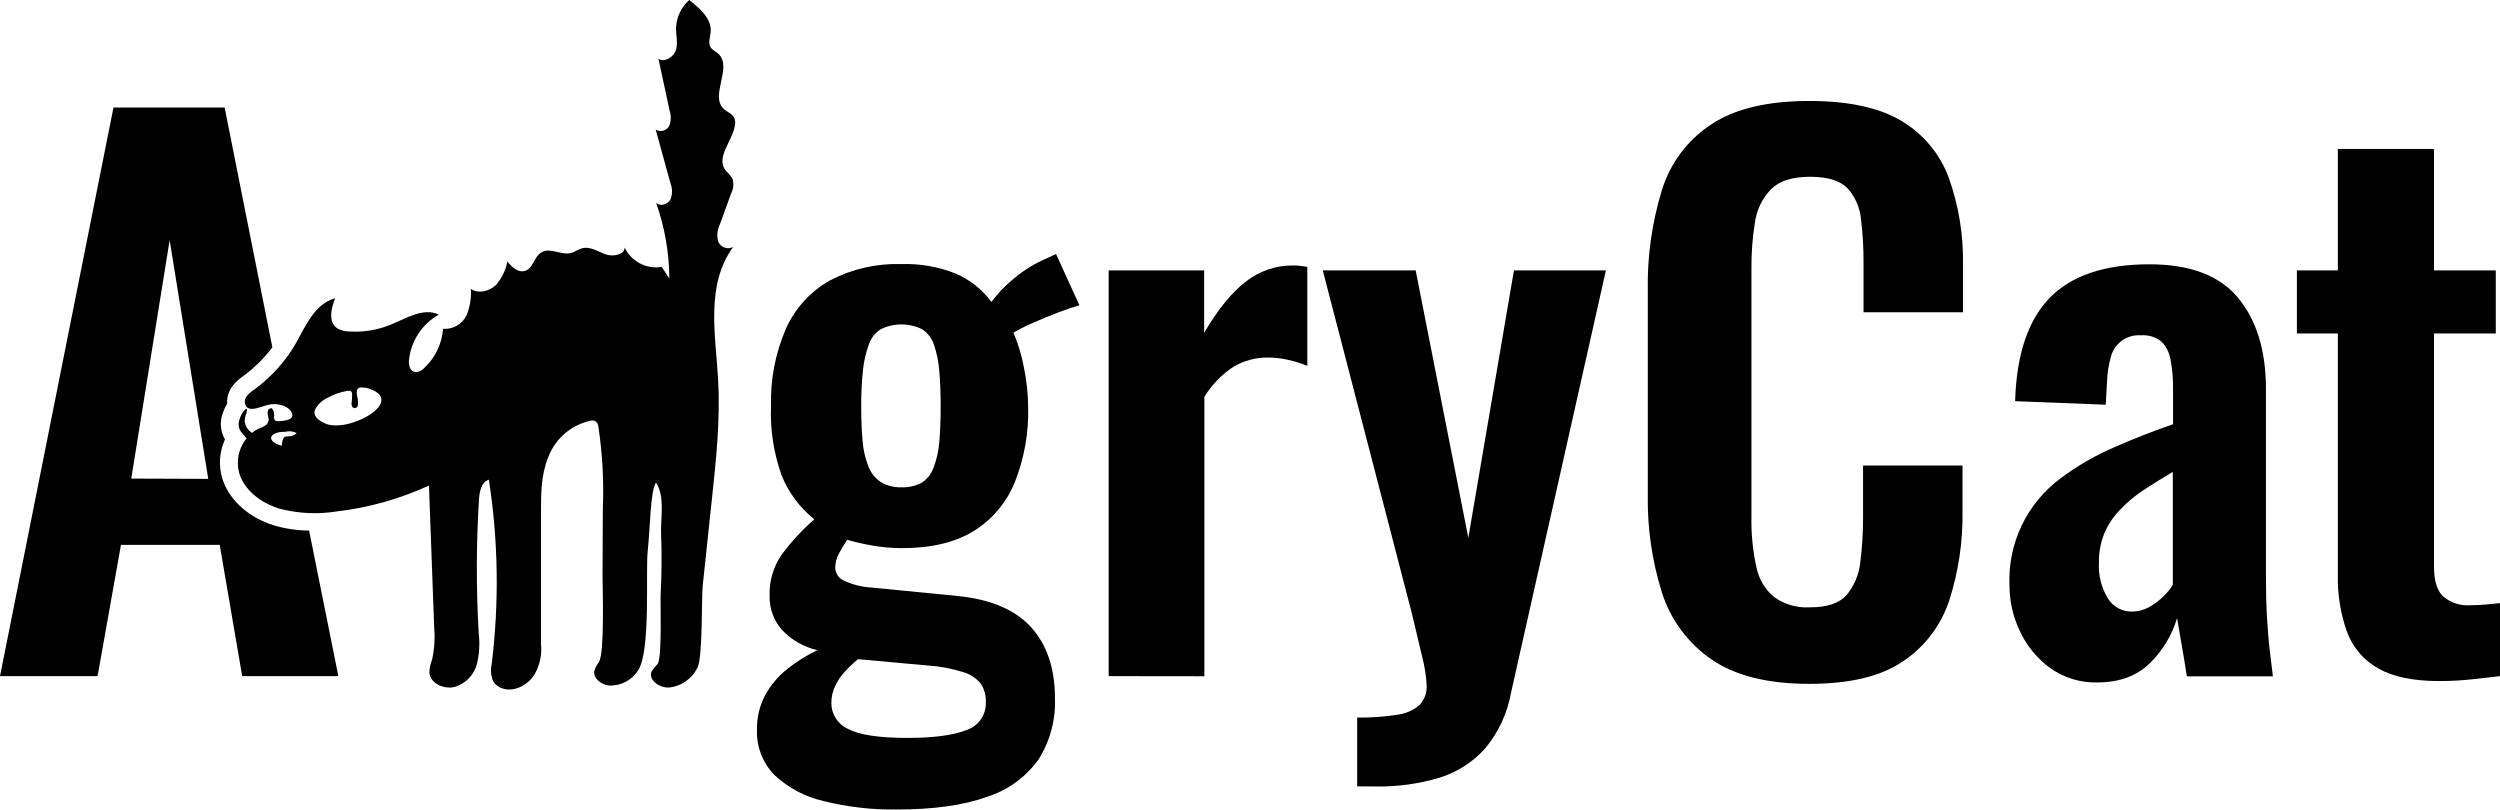
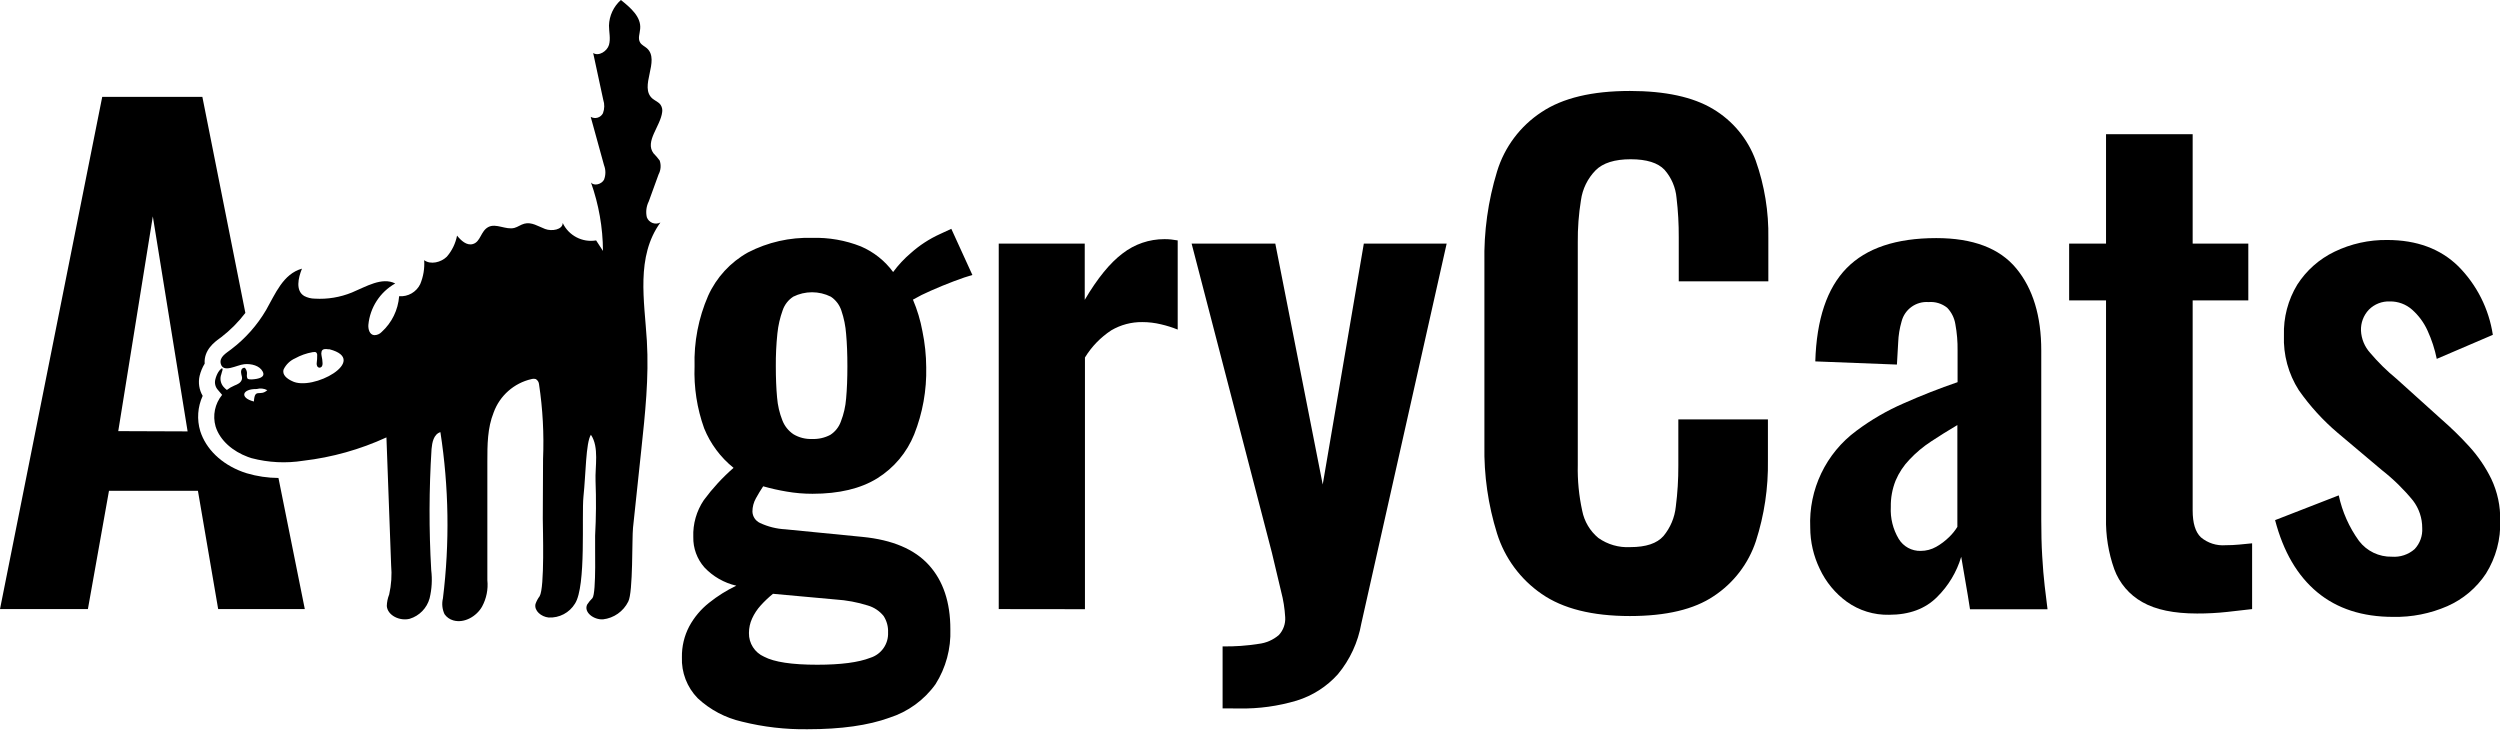
- <svg xmlns="http://www.w3.org/2000/svg" viewBox="0 0 427.36 138.38">
+ <svg xmlns="http://www.w3.org/2000/svg" viewBox="0 0 474.4 138.38">
+   <path d="M454.12,117.06q-8.76,0-14.4-4.68t-8-13.68L443.8,94a22.92,22.92,0,0,0,3.84,8.64,7.62,7.62,0,0,0,6.24,3,5.87,5.87,0,0,0,4.32-1.44,5.35,5.35,0,0,0,1.44-4A8.54,8.54,0,0,0,457.9,95,37.33,37.33,0,0,0,452,89.22l-8.4-7.08a42.74,42.74,0,0,1-7.38-8.1,18,18,0,0,1-2.82-10.38A17.5,17.5,0,0,1,435.94,54,17.32,17.32,0,0,1,443,47.76a22.34,22.34,0,0,1,10-2.22q8.4,0,13.5,5a23.41,23.41,0,0,1,6.54,13L462.4,68.1a24.58,24.58,0,0,0-1.74-5.34,11.78,11.78,0,0,0-2.94-4,6.21,6.21,0,0,0-4.2-1.56,5.32,5.32,0,0,0-4,1.56,5.48,5.48,0,0,0-1.5,4,6.77,6.77,0,0,0,1.74,4.2,38.7,38.7,0,0,0,5,4.92l8.52,7.68a64.14,64.14,0,0,1,5.28,5.16,26.33,26.33,0,0,1,4.2,6.18,17.61,17.61,0,0,1,1.68,7.86,17.87,17.87,0,0,1-2.7,10.08,17,17,0,0,1-7.32,6.18A24.51,24.51,0,0,1,454.12,117.06Z" />
  <path d="M153.28,138.38a48.65,48.65,0,0,1-12.48-1.44,18.27,18.27,0,0,1-8.4-4.44,10.55,10.55,0,0,1-3-7.8,12.14,12.14,0,0,1,1.38-5.82,14.47,14.47,0,0,1,3.78-4.5,26.62,26.62,0,0,1,5.16-3.24,12,12,0,0,1-6.06-3.48,8.45,8.45,0,0,1-2.1-5.76,11.73,11.73,0,0,1,2-7,38.22,38.22,0,0,1,5.64-6.12,18.6,18.6,0,0,1-5.58-7.5A31.4,31.4,0,0,1,131.8,69.5a31.18,31.18,0,0,1,2.58-13.38,17.8,17.8,0,0,1,7.56-8.22,24.81,24.81,0,0,1,12.18-2.76,23.17,23.17,0,0,1,9.24,1.62,14.88,14.88,0,0,1,6.12,4.86,21.16,21.16,0,0,1,3.36-3.6,21.91,21.91,0,0,1,5.52-3.6l2.16-1,4,8.76q-1.32.36-3.54,1.2t-4.38,1.8a32.35,32.35,0,0,0-3.36,1.68,28.34,28.34,0,0,1,1.8,6,34.92,34.92,0,0,1,.72,6.84,32.54,32.54,0,0,1-2.28,12.72,17.57,17.57,0,0,1-7,8.34q-4.74,2.94-12.3,2.94a28.49,28.49,0,0,1-4.92-.42,40.51,40.51,0,0,1-4.44-1q-.72,1.08-1.38,2.28a5.16,5.16,0,0,0-.66,2.52,2.47,2.47,0,0,0,1.44,2.16,12.86,12.86,0,0,0,4.8,1.2l14.64,1.44q8.52.84,12.6,5.34t4.08,12.18a18.32,18.32,0,0,1-2.82,10.44,17.19,17.19,0,0,1-8.76,6.36Q162.76,138.38,153.28,138.38Zm1.8-12.24q6.72,0,10.08-1.32a4.8,4.8,0,0,0,3.36-4.8,5.33,5.33,0,0,0-.84-3.12,6,6,0,0,0-3-2,25.71,25.71,0,0,0-6.12-1.14l-11.88-1.08a20.82,20.82,0,0,0-2.34,2.22,9.7,9.7,0,0,0-1.62,2.46,6.6,6.6,0,0,0-.6,2.76,4.81,4.81,0,0,0,2.88,4.5Q147.88,126.14,155.08,126.14Zm-1-42.84a6.8,6.8,0,0,0,3.48-.78,5,5,0,0,0,2-2.52,15.17,15.17,0,0,0,1-4.38q.24-2.64.24-6.12t-.24-6.12a17.69,17.69,0,0,0-.9-4.44,5.06,5.06,0,0,0-2-2.64,8,8,0,0,0-7.14,0,5,5,0,0,0-2,2.58,18.39,18.39,0,0,0-1,4.38,56.16,56.16,0,0,0-.3,6.24q0,3.36.24,5.94a15,15,0,0,0,1,4.32,5.6,5.6,0,0,0,2.1,2.64A6.37,6.37,0,0,0,154.12,83.3Z" />
  <path d="M189.52,115.58V46.22h16.32V56.9q3.6-6.12,7.2-8.82a12.9,12.9,0,0,1,7.92-2.7,11.57,11.57,0,0,1,1.26.06q.54.06,1.26.18V62.54a21.21,21.21,0,0,0-3.18-1,15,15,0,0,0-3.54-.42,11.34,11.34,0,0,0-5.88,1.56,16.36,16.36,0,0,0-5,5.16v47.76Z" />
  <path d="M232,134.42V122.66a39.56,39.56,0,0,0,6.84-.48,7.15,7.15,0,0,0,3.84-1.68,4.54,4.54,0,0,0,1.2-3.36,24.54,24.54,0,0,0-.78-4.92q-.78-3.36-1.74-7.32L226.12,46.22H242l9,45.72,7.8-45.72h15.72l-16.2,72.12a20.62,20.62,0,0,1-4.44,9.6,17.38,17.38,0,0,1-7.8,5,35.85,35.85,0,0,1-10.92,1.5Z" />
  <path d="M309.28,116.9q-10.69,0-16.74-4.2a21.85,21.85,0,0,1-8.46-11.46,53,53,0,0,1-2.4-16.74V49.82a55.34,55.34,0,0,1,2.4-17.28,20.67,20.67,0,0,1,8.46-11.28q6-4,16.74-4,10.08,0,15.78,3.42a18.9,18.9,0,0,1,8.1,9.78,41.91,41.91,0,0,1,2.4,14.76v8.16h-17V45a60.3,60.3,0,0,0-.42-7.44,9.3,9.3,0,0,0-2.28-5.34c-1.25-1.32-3.38-2-6.42-2s-5.27.7-6.66,2.1A10.06,10.06,0,0,0,300,38a47,47,0,0,0-.6,8V88.22a36.84,36.84,0,0,0,.84,8.7,8.92,8.92,0,0,0,3.06,5.16,9.56,9.56,0,0,0,6.06,1.74c3,0,5.06-.7,6.3-2.1A10.4,10.4,0,0,0,318,96.14a59.12,59.12,0,0,0,.48-7.8V79.58h17v7.8a47.44,47.44,0,0,1-2.28,15.3,20,20,0,0,1-8,10.44Q319.6,116.9,309.28,116.9Z" />
  <path d="M358.47,116.66a13.24,13.24,0,0,1-8-2.46,16.18,16.18,0,0,1-5.15-6.24,18.09,18.09,0,0,1-1.81-7.86,21.61,21.61,0,0,1,8.77-18.36,44.61,44.61,0,0,1,9-5.22q5-2.22,10.19-4v-6a25.52,25.52,0,0,0-.42-5,5.83,5.83,0,0,0-1.55-3.12,5,5,0,0,0-3.54-1.08,4.9,4.9,0,0,0-5.11,3.66,16.56,16.56,0,0,0-.65,4l-.24,4.2-15.49-.6q.36-12,5.95-17.7t17-5.7q10.44,0,15.19,5.76t4.74,15.6v32c0,2.56.05,4.88.18,7s.27,4,.47,5.64.38,3.16.54,4.44H373.83q-.36-2.4-.9-5.46c-.35-2-.62-3.54-.77-4.5a17.89,17.89,0,0,1-4.57,7.62Q364.23,116.66,358.47,116.66Zm6-12.12a6,6,0,0,0,2.95-.78,11.62,11.62,0,0,0,2.46-1.86,9.91,9.91,0,0,0,1.55-1.92V80.66q-2.64,1.56-5,3.12a22.39,22.39,0,0,0-4.08,3.42,13.07,13.07,0,0,0-2.64,4,12.85,12.85,0,0,0-.91,5,10.7,10.7,0,0,0,1.5,6.06A4.73,4.73,0,0,0,364.47,104.54Z" />
  <path d="M416.92,116.42c-4.41,0-7.86-.72-10.38-2.16A11.81,11.81,0,0,1,401.2,108a27.22,27.22,0,0,1-1.56-9.72V57h-7V46.22h7V25.46h16.44V46.22h10.56V57H416.08V96.86c0,2.4.51,4.1,1.56,5.1a6.48,6.48,0,0,0,4.68,1.5q1.32,0,2.58-.12l2.46-.24v12.48l-4.74.54A51.8,51.8,0,0,1,416.92,116.42Z" />
  <path d="M46.83,89.81,46,89.53c-4-1.49-6.91-4.3-8-7.72a9.49,9.49,0,0,1,.46-6.69,5.2,5.2,0,0,1-.58-3.8A8.2,8.2,0,0,1,38.84,69l0,0c-.2-2.59,1.94-4.14,2.79-4.76.13-.09.26-.18.38-.28a24.6,24.6,0,0,0,4.55-4.58L38.4,18.38h-19L0,115.58H16.68l4-22.44H37.56l3.84,22.44H57.84l-5-24.88A21.64,21.64,0,0,1,46.83,89.81Zm-24.39-8L29,41.06l6.6,40.8Z" />
  <path d="M125.35,19.89c-.35-.51-1-.75-1.5-1.15-2.72-2.23,1.53-7.26-1.1-9.59-.42-.36-1-.61-1.27-1.07-.49-.76-.06-1.73,0-2.61.22-2.25-1.81-4-3.66-5.47a6.73,6.73,0,0,0-2.26,4.85c0,1.23.34,2.48,0,3.67s-1.94,2.22-3,1.54c.64,3,1.27,5.91,1.91,8.87a3.84,3.84,0,0,1-.05,2.55,1.67,1.67,0,0,1-2.33.69l2.53,9.18a3.79,3.79,0,0,1,0,2.75c-.44.85-1.9,1.28-2.48.52a39.42,39.42,0,0,1,2.28,13l-1.3-2a5.92,5.92,0,0,1-6.34-3.31c0,1.28-2.07,1.63-3.35,1.14s-2.58-1.38-3.94-1c-.66.17-1.22.62-1.88.8-1.63.42-3.47-.94-4.94-.17s-1.45,2.81-2.94,3.23c-1.19.34-2.26-.68-3-1.6a8.61,8.61,0,0,1-1.94,4c-1.1,1.08-3.07,1.57-4.3.66a10,10,0,0,1-.75,4.55,4.1,4.1,0,0,1-4,2.29,10.2,10.2,0,0,1-3.31,6.78A1.91,1.91,0,0,1,71,63.6c-.88-.09-1.15-1.13-1.1-1.94A10.11,10.11,0,0,1,75,53.79c-2.53-1.27-5.53.6-8.21,1.71a16.06,16.06,0,0,1-7.06,1.17,4.36,4.36,0,0,1-2-.5c-1.68-1-1.15-3.41-.43-5.19-3.58,1-5.06,4.79-6.8,7.84a25.62,25.62,0,0,1-6.61,7.45c-.94.74-2.31,1.44-2,2.75.48,1.84,3,.24,4.46.09,1.35-.13,2.9.27,3.49,1.38S49.1,71.92,47.75,72c-.25,0-.63,0-.79-.17a1.41,1.41,0,0,1-.1-.79,1.56,1.56,0,0,0-.34-1.18.27.27,0,0,0-.08-.07.25.25,0,0,0-.12,0,.61.61,0,0,0-.49.34,1.08,1.08,0,0,0-.08.59,4.34,4.34,0,0,0,.14.7,1,1,0,0,1,0,.6c-.21.64-.75.88-1.42,1.15a6.08,6.08,0,0,0-1.42.83,4.25,4.25,0,0,1-.65-.61A2.37,2.37,0,0,1,42,71c0-.1.2-.67.22-.76.12-.73-.48-.14-.79.36A5,5,0,0,0,40.86,72a2.16,2.16,0,0,0,.5,2c.1.13.43.52.79.93a6.59,6.59,0,0,0-1.24,6c.84,2.69,3.3,4.73,6.14,5.78l.68.23a23.83,23.83,0,0,0,9.82.49A52.43,52.43,0,0,0,73.33,83q.45,12.11.89,24.22a18.08,18.08,0,0,1-.37,5.59A6.36,6.36,0,0,0,73.4,115c.14,1.79,2.46,2.9,4.35,2.42a5.61,5.61,0,0,0,3.77-3.88,15,15,0,0,0,.31-5.34,191.35,191.35,0,0,1,.06-23C82,84,82.27,82.42,83.57,82a114.48,114.48,0,0,1,.48,31.54,4.56,4.56,0,0,0,.3,3A3,3,0,0,0,86,117.72c2.11.62,4.46-.79,5.48-2.62a8.63,8.63,0,0,0,1-5q0-11.25,0-22.5c0-3.14,0-6.36,1.2-9.34a10,10,0,0,1,7.16-6.32,1.53,1.53,0,0,1,.85,0,1.29,1.29,0,0,1,.6,1,74.08,74.08,0,0,1,.76,14.13L103,98.4c0,1.83.38,13.12-.6,14.74a5.35,5.35,0,0,0-.79,1.49c-.27,1.28,1.1,2.41,2.5,2.55a5.51,5.51,0,0,0,5-2.64c2.15-3.35,1.23-16.71,1.61-20.34.45-4.22.44-10.2,1.41-11.7,1.6,2.34.77,6.08.88,8.75.13,3.46.11,6.92-.08,10.38-.07,1.21.27,10.88-.51,11.87a7,7,0,0,0-1,1.22c-.69,1.45,1.23,2.91,3,2.81a6.13,6.13,0,0,0,4.8-3.38c.93-1.75.69-12.1.9-14l1.56-14.69c.74-6.91,1.48-13.85,1.07-20.75-.46-7.66-2.12-16,2.57-22.49a1.84,1.84,0,0,1-2.58-1,4.49,4.49,0,0,1,.37-3l1.86-5.12a3.32,3.32,0,0,0,.21-2.64,12.68,12.68,0,0,0-1.18-1.38c-1.67-2.26,1.33-5.09,1.66-7.83A1.94,1.94,0,0,0,125.35,19.89ZM48.18,76.19c-2.78-.7-2.24-2.42.54-2.37a2.7,2.7,0,0,1,2,.22C49.33,75.33,48.34,73.54,48.18,76.19Zm7.21-3.89c-.9-.42-1.92-1.17-1.56-2.22A4.39,4.39,0,0,1,56,68a10.66,10.66,0,0,1,3.3-1.17c.25,0,.55-.12.73.08a.68.68,0,0,1,.16.38,10.65,10.65,0,0,1-.1,1.69,1,1,0,0,0,.11.52.52.52,0,0,0,.46.27.59.59,0,0,0,.46-.31,1.21,1.21,0,0,0,.09-.53,7.57,7.57,0,0,0-.19-1.43,1.59,1.59,0,0,1,0-.78c.14-.56.79-.53,1.27-.44l.24,0C70.22,68.3,59.3,74.38,55.39,72.3Z" />
</svg>
